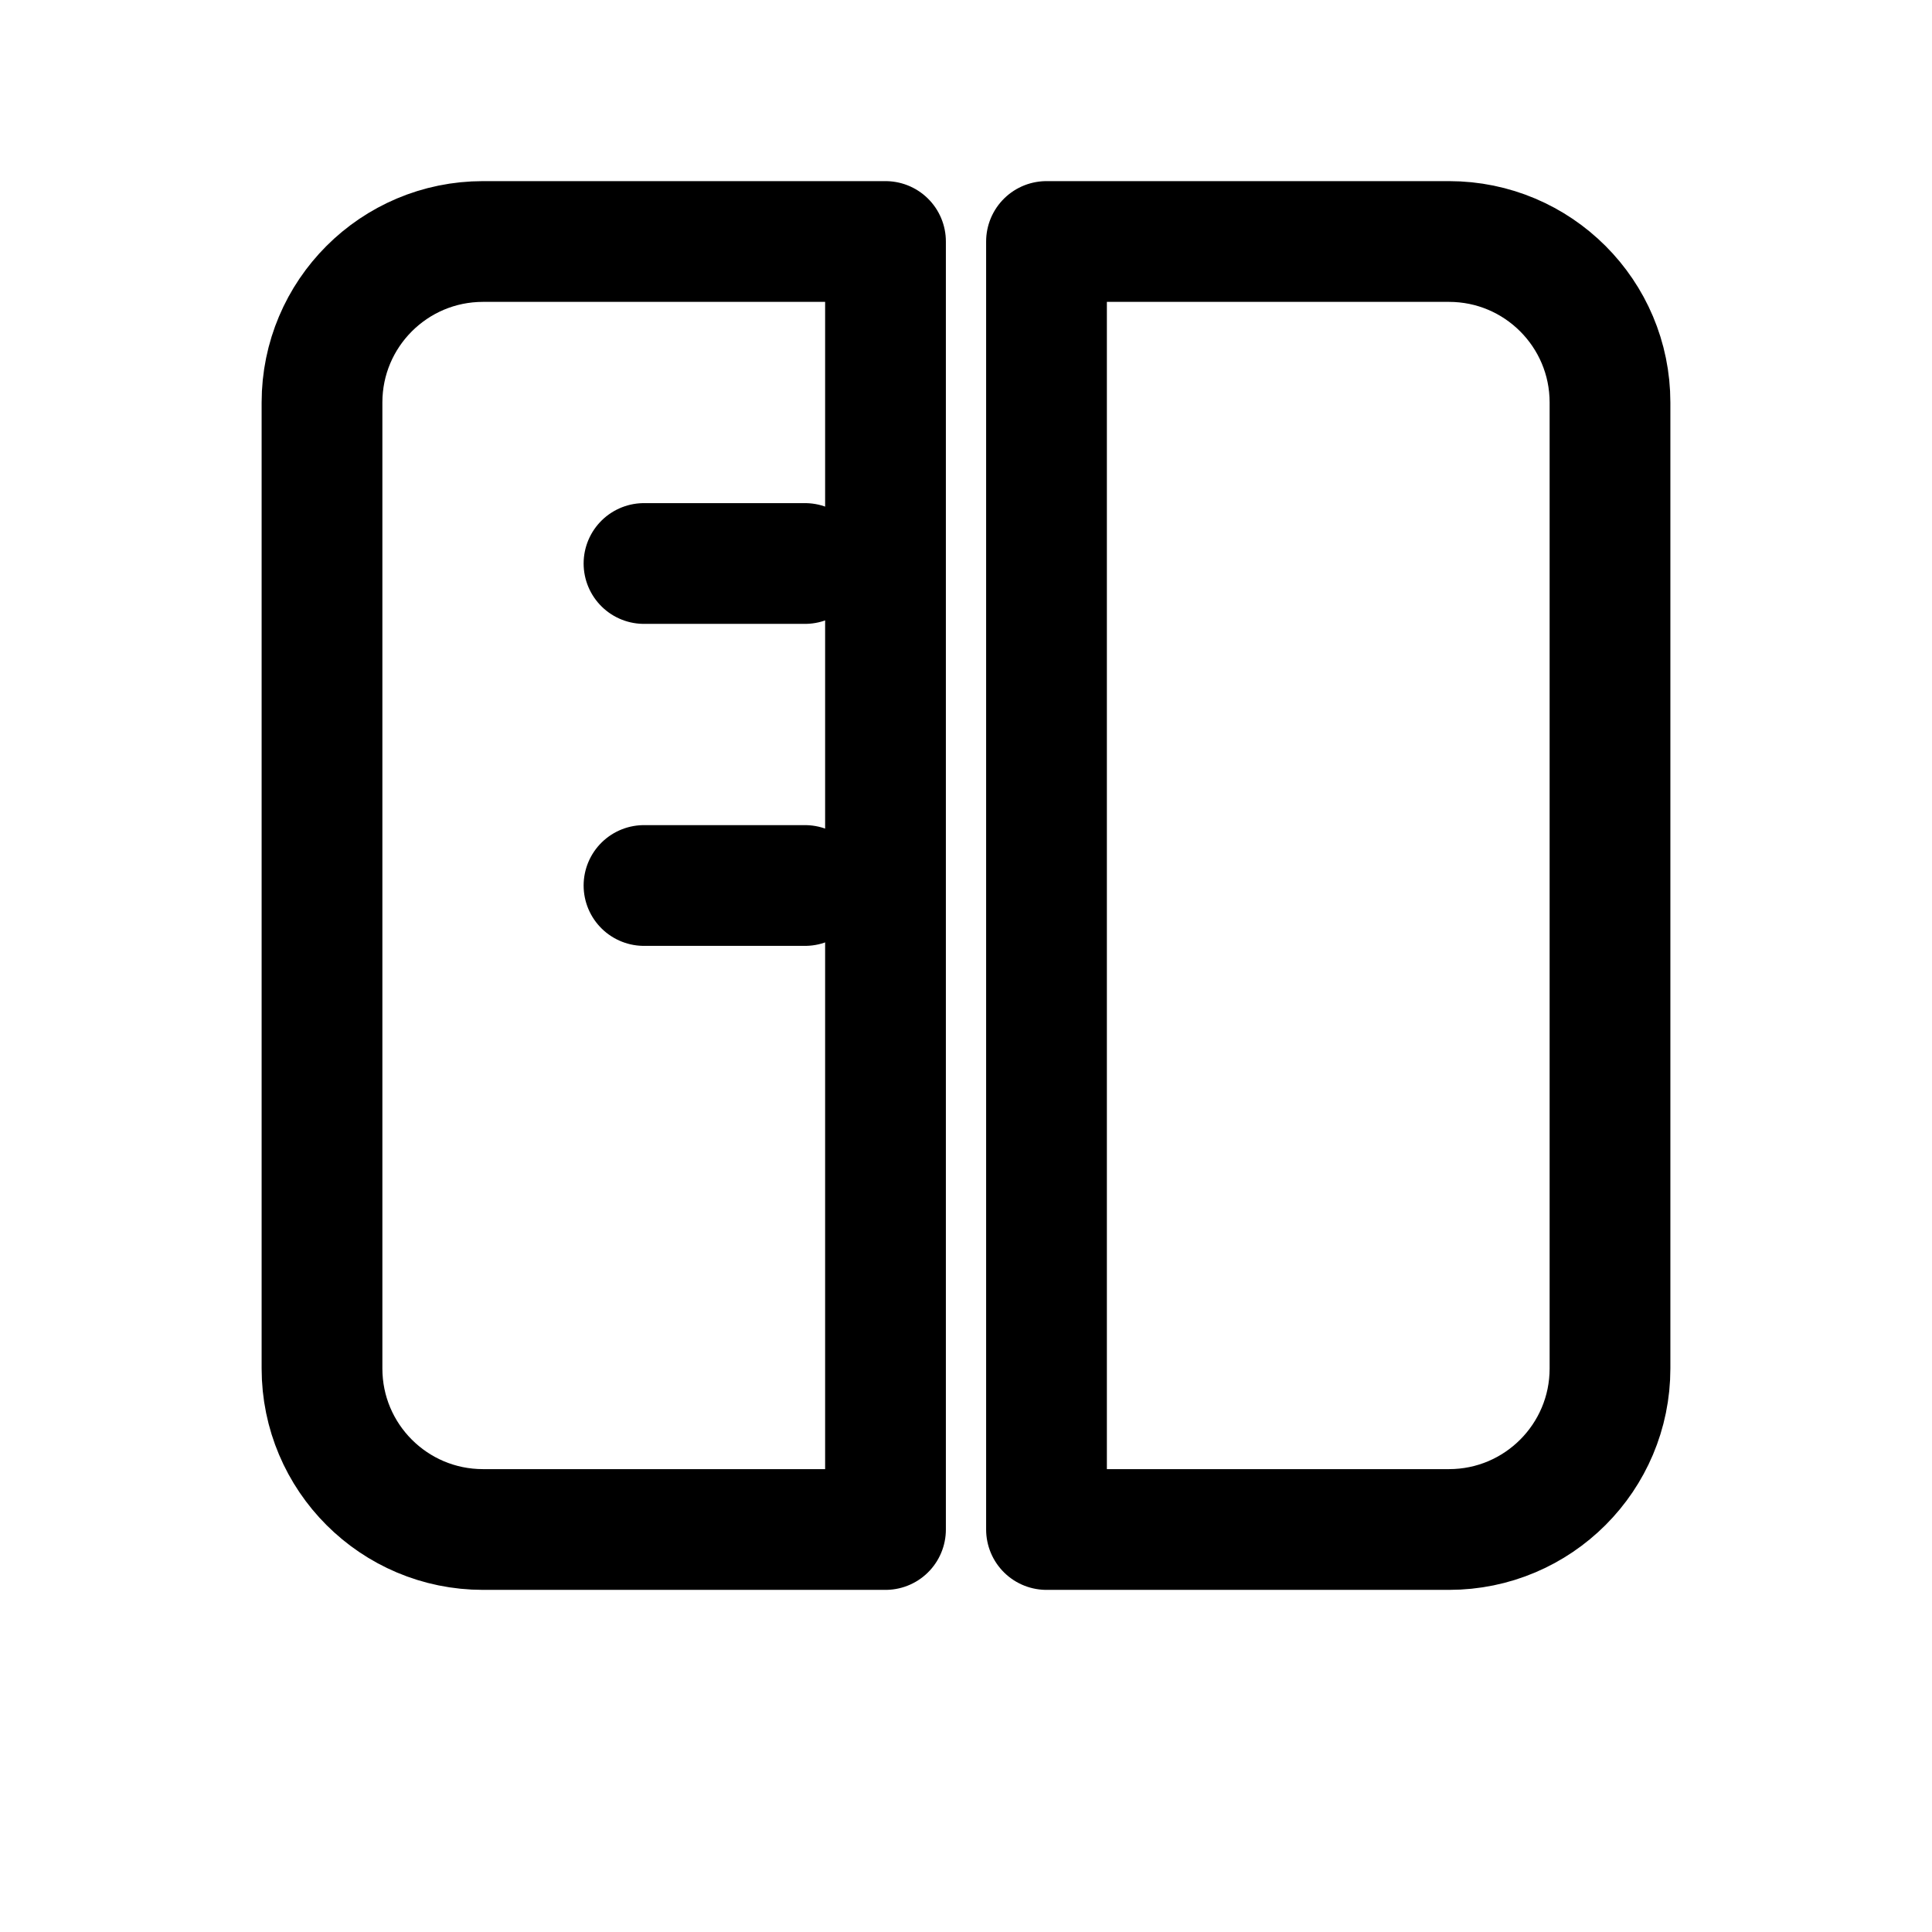
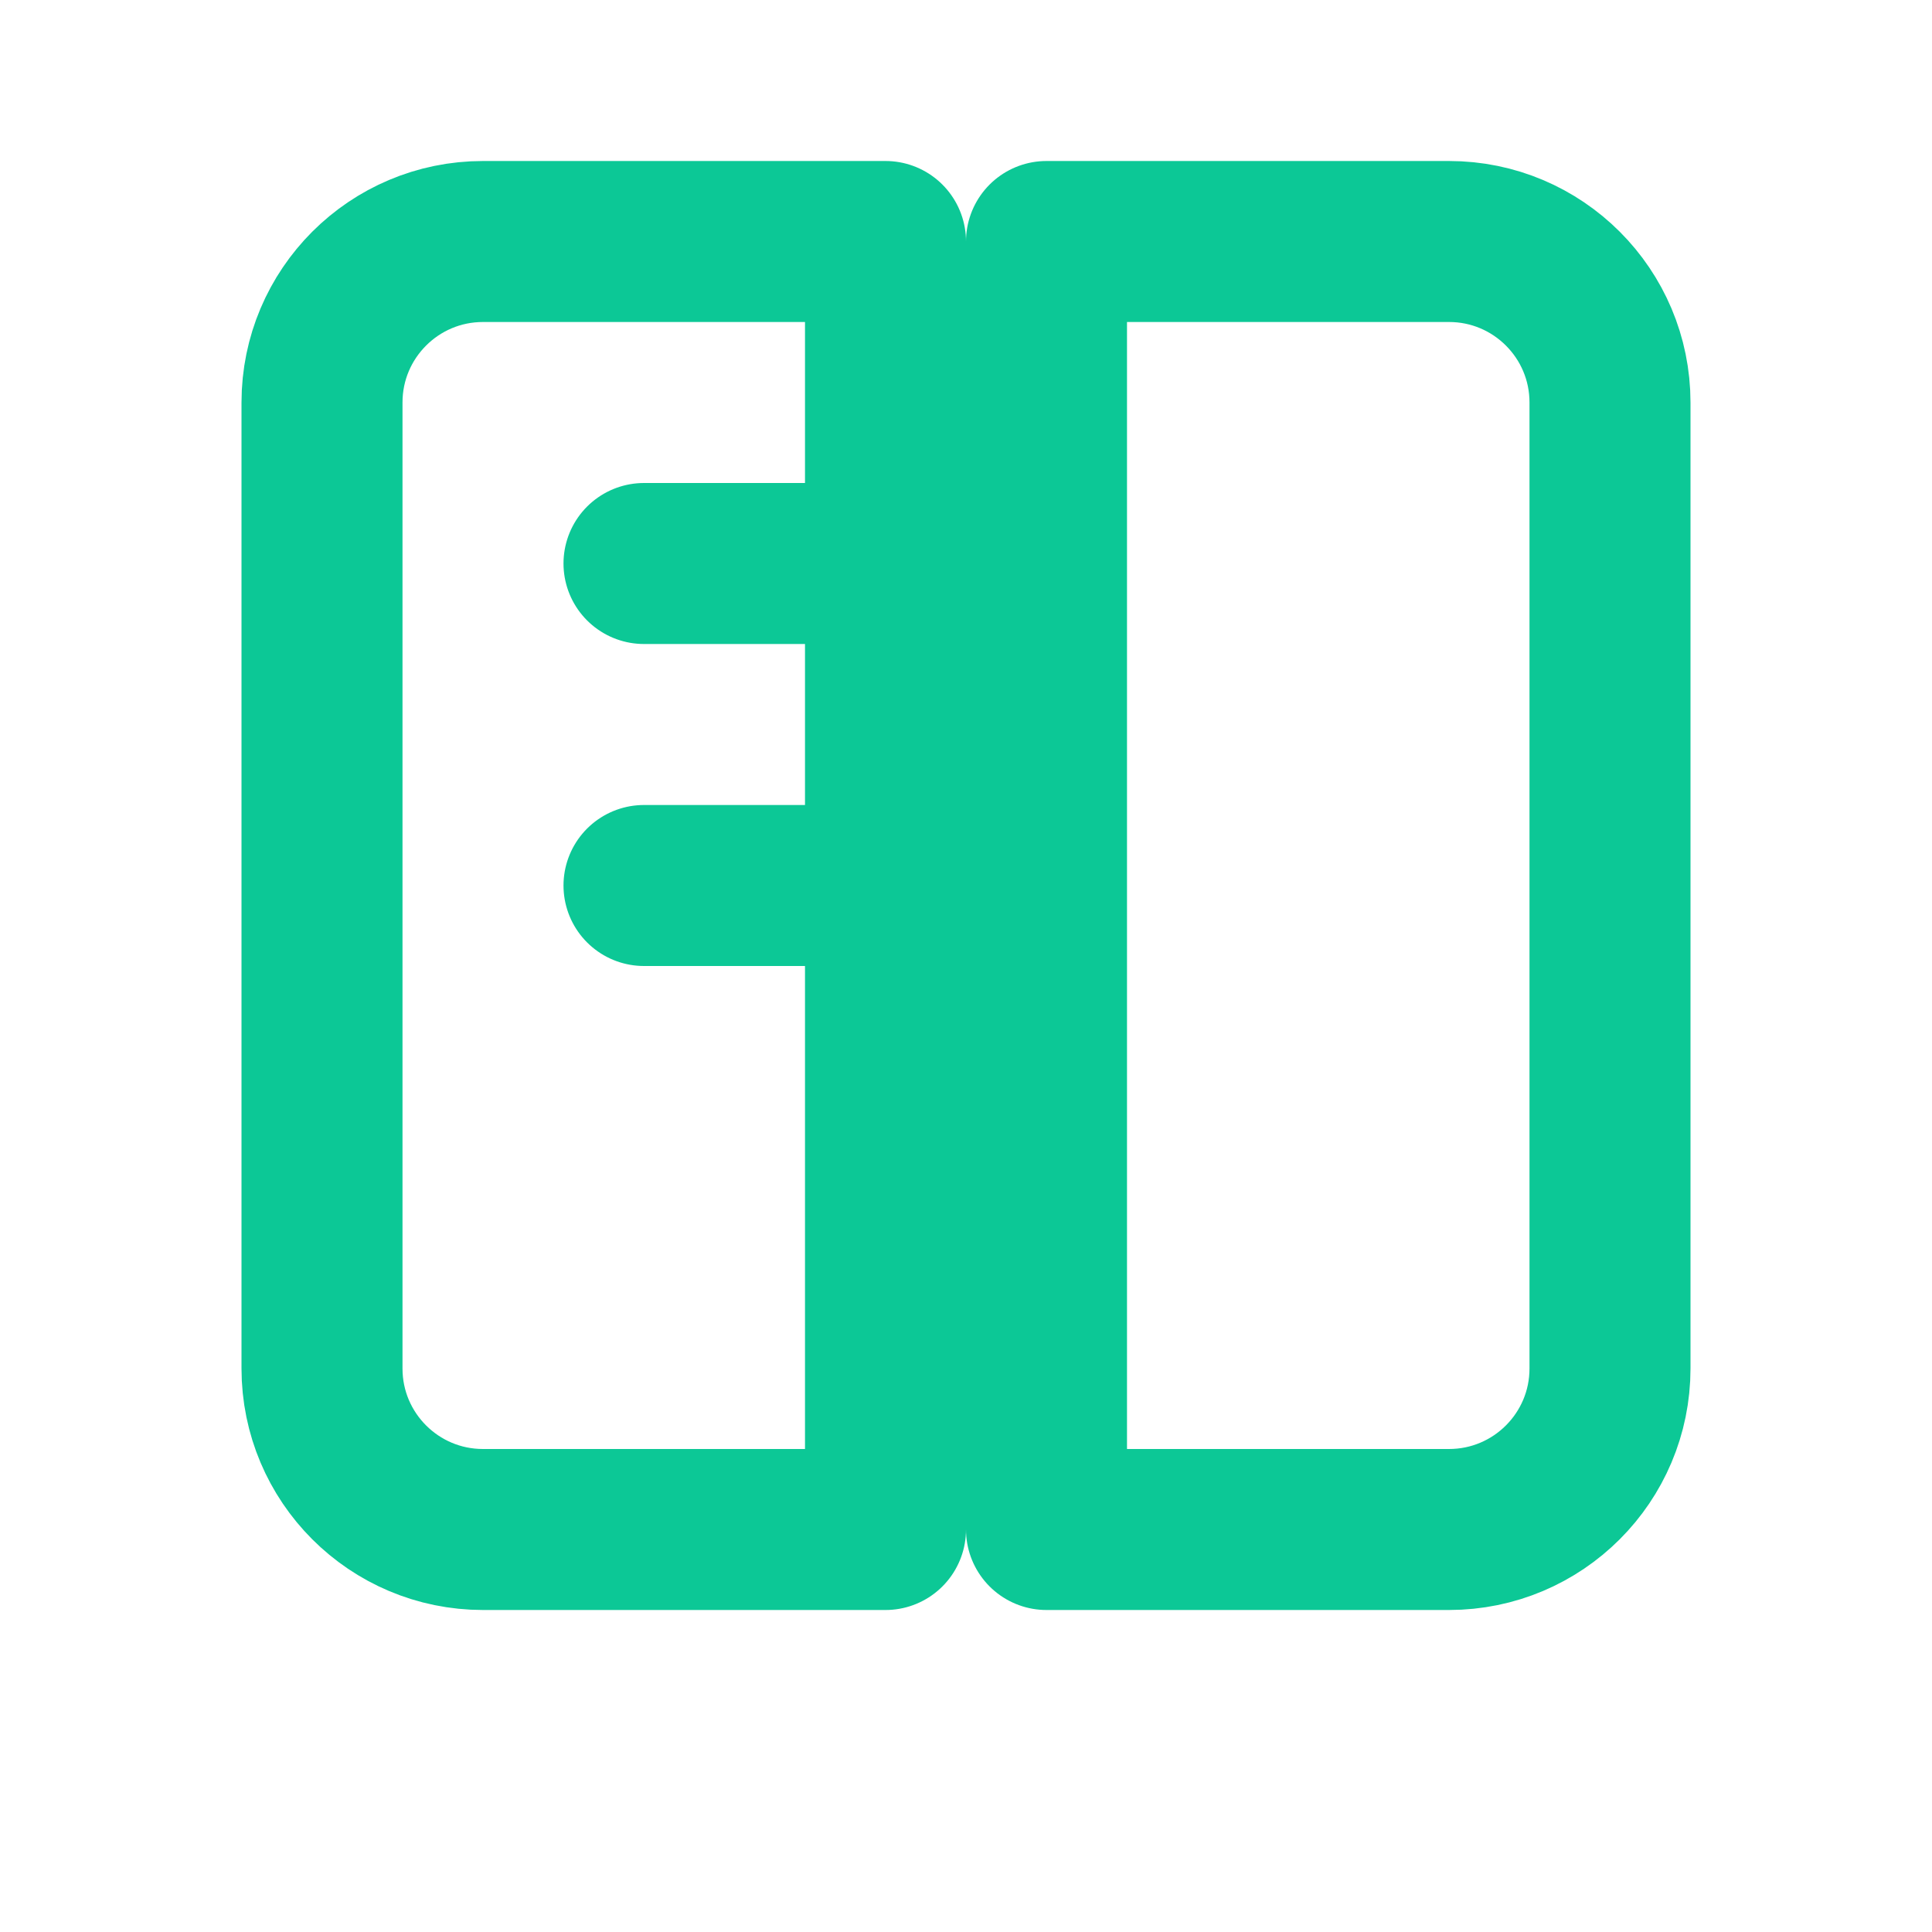
- <svg xmlns="http://www.w3.org/2000/svg" width="24" height="24" viewBox="0 0 24 24" fill="none" stroke="currentColor" stroke-width="1.5" stroke-linecap="round" stroke-linejoin="round" aria-hidden="true" focusable="false">
+ <svg xmlns="http://www.w3.org/2000/svg" width="24" height="24" viewBox="0 0 24 24" fill="none" stroke="#0CC896" stroke-width="2" stroke-linecap="round" stroke-linejoin="round" aria-hidden="true" focusable="false">
  <path d="M4 5a2 2 0 0 1 2-2h5v16H6a2 2 0 0 1-2-2V5z" />
  <path d="M13 3h5a2 2 0 0 1 2 2v12a2 2 0 0 1-2 2h-5V3z" />
  <path d="M8 7h2M8 11h2" />
</svg>
